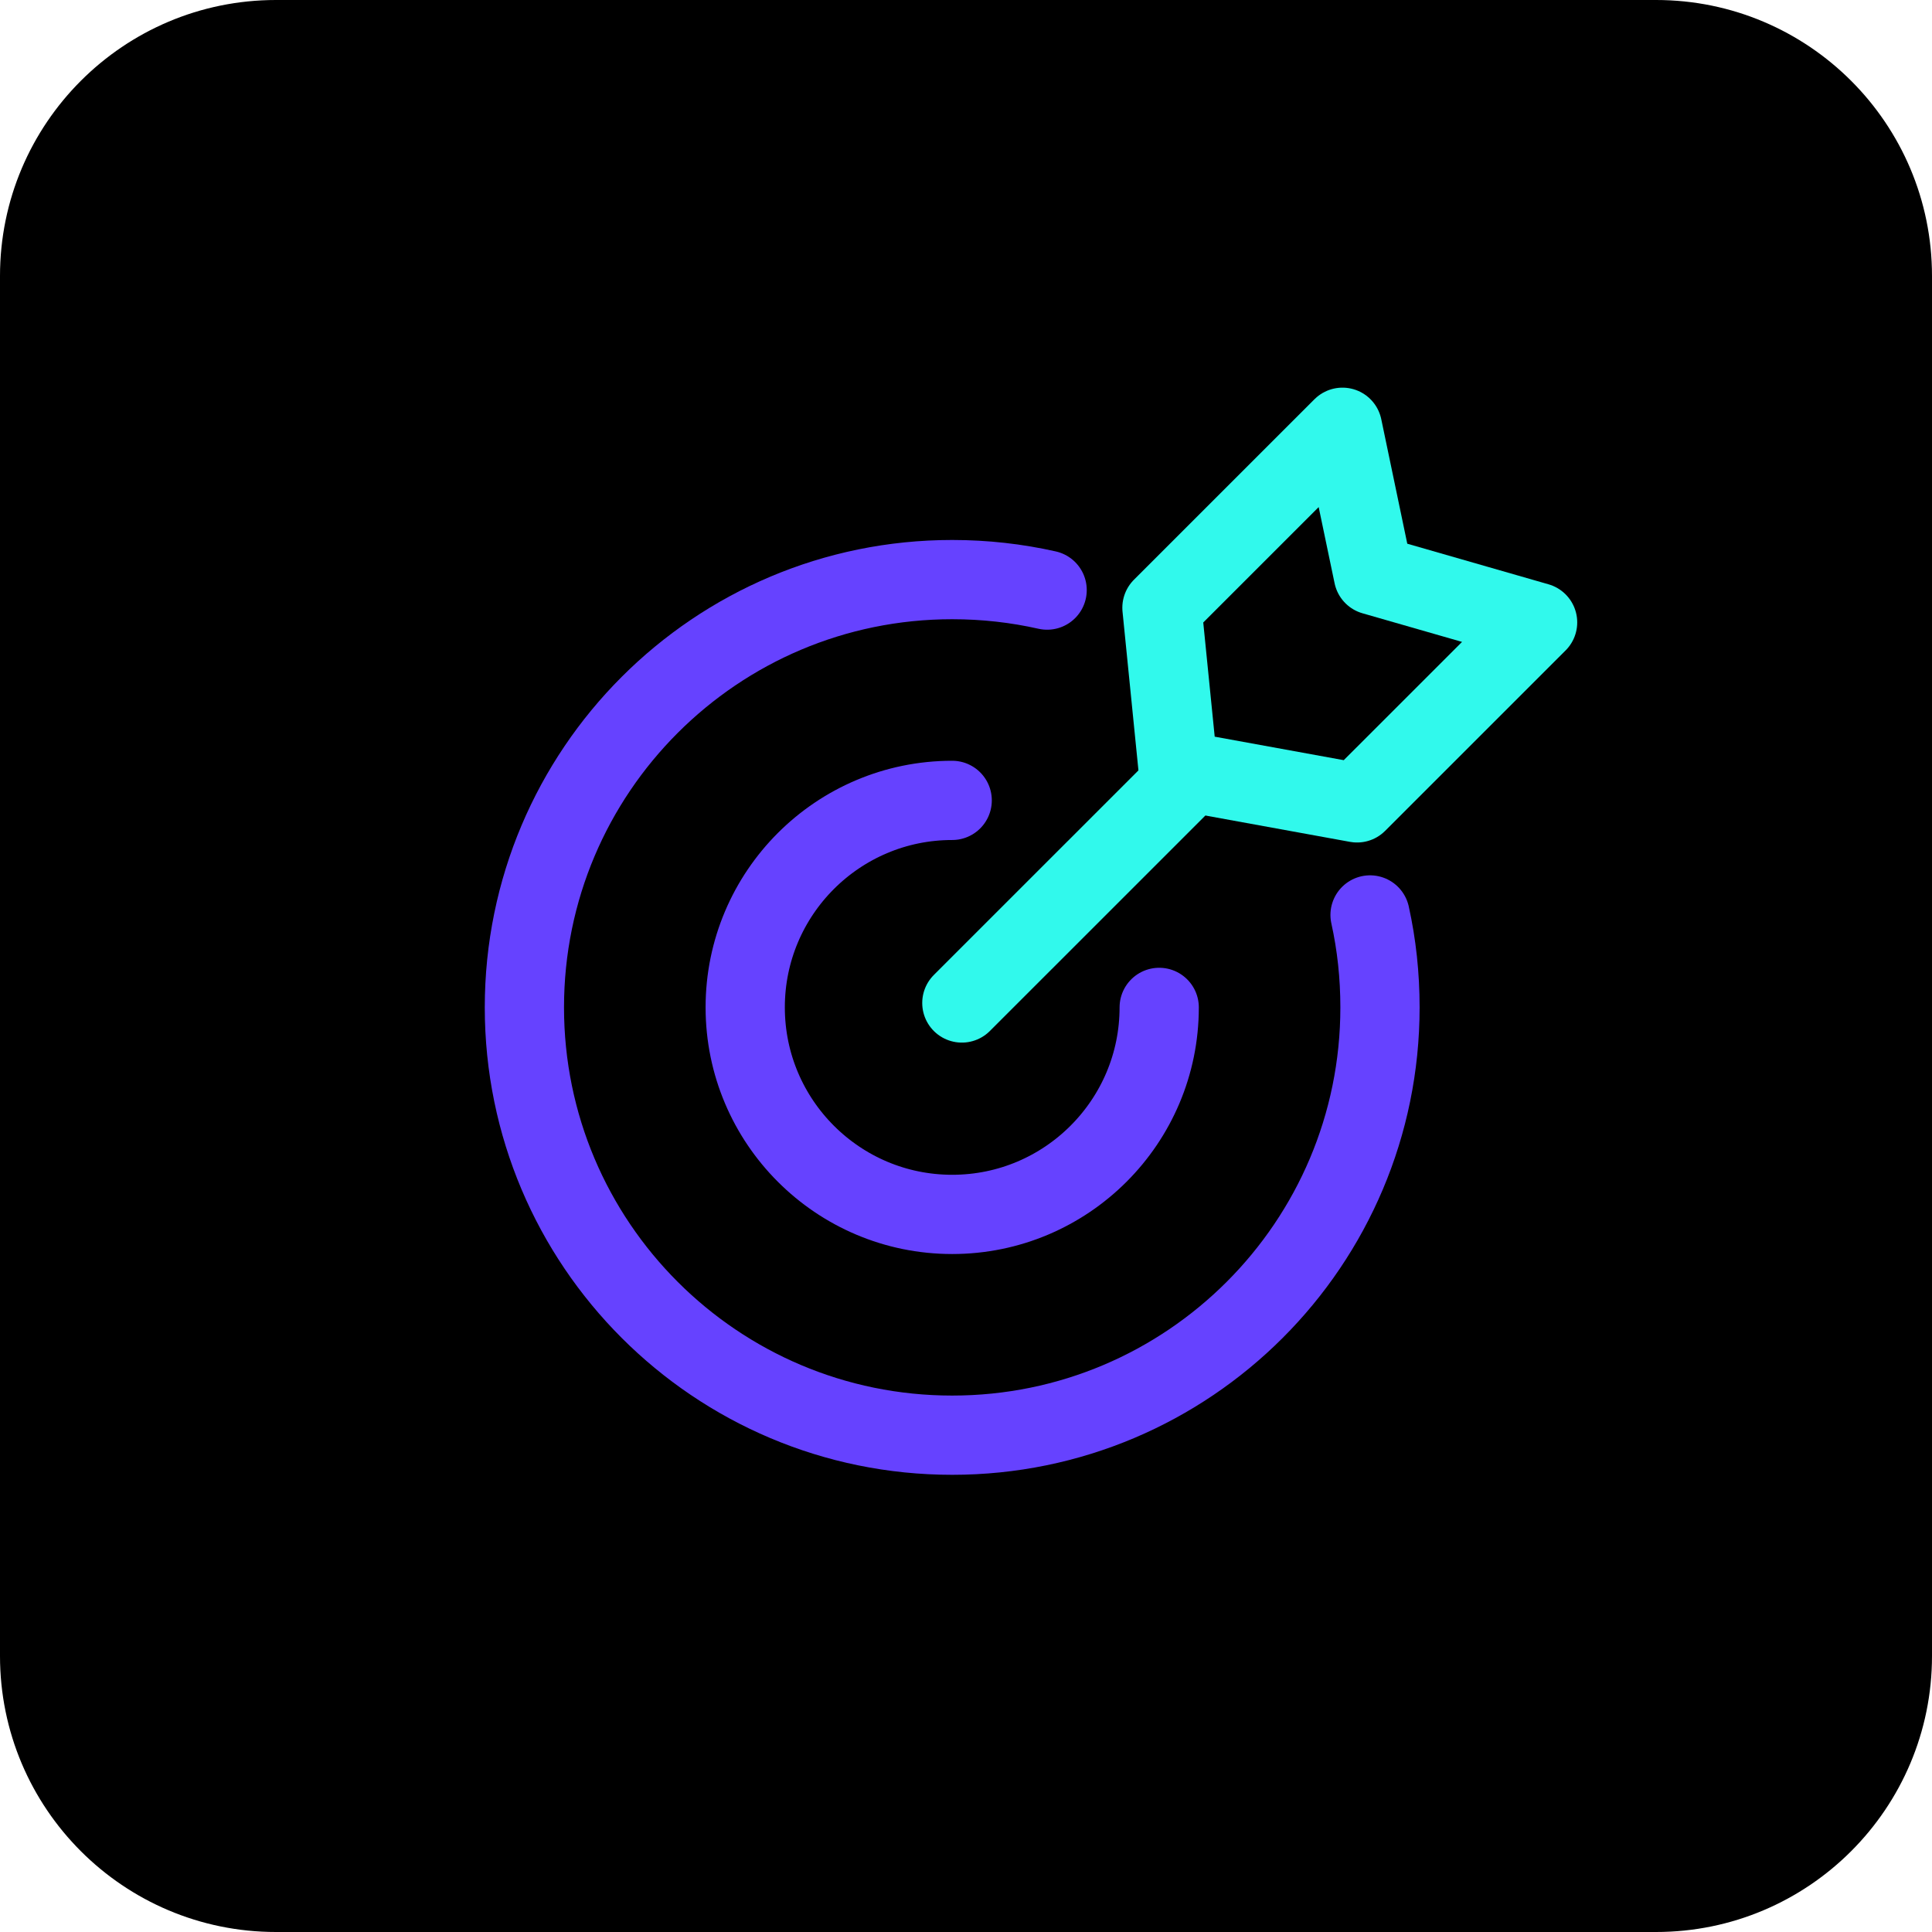
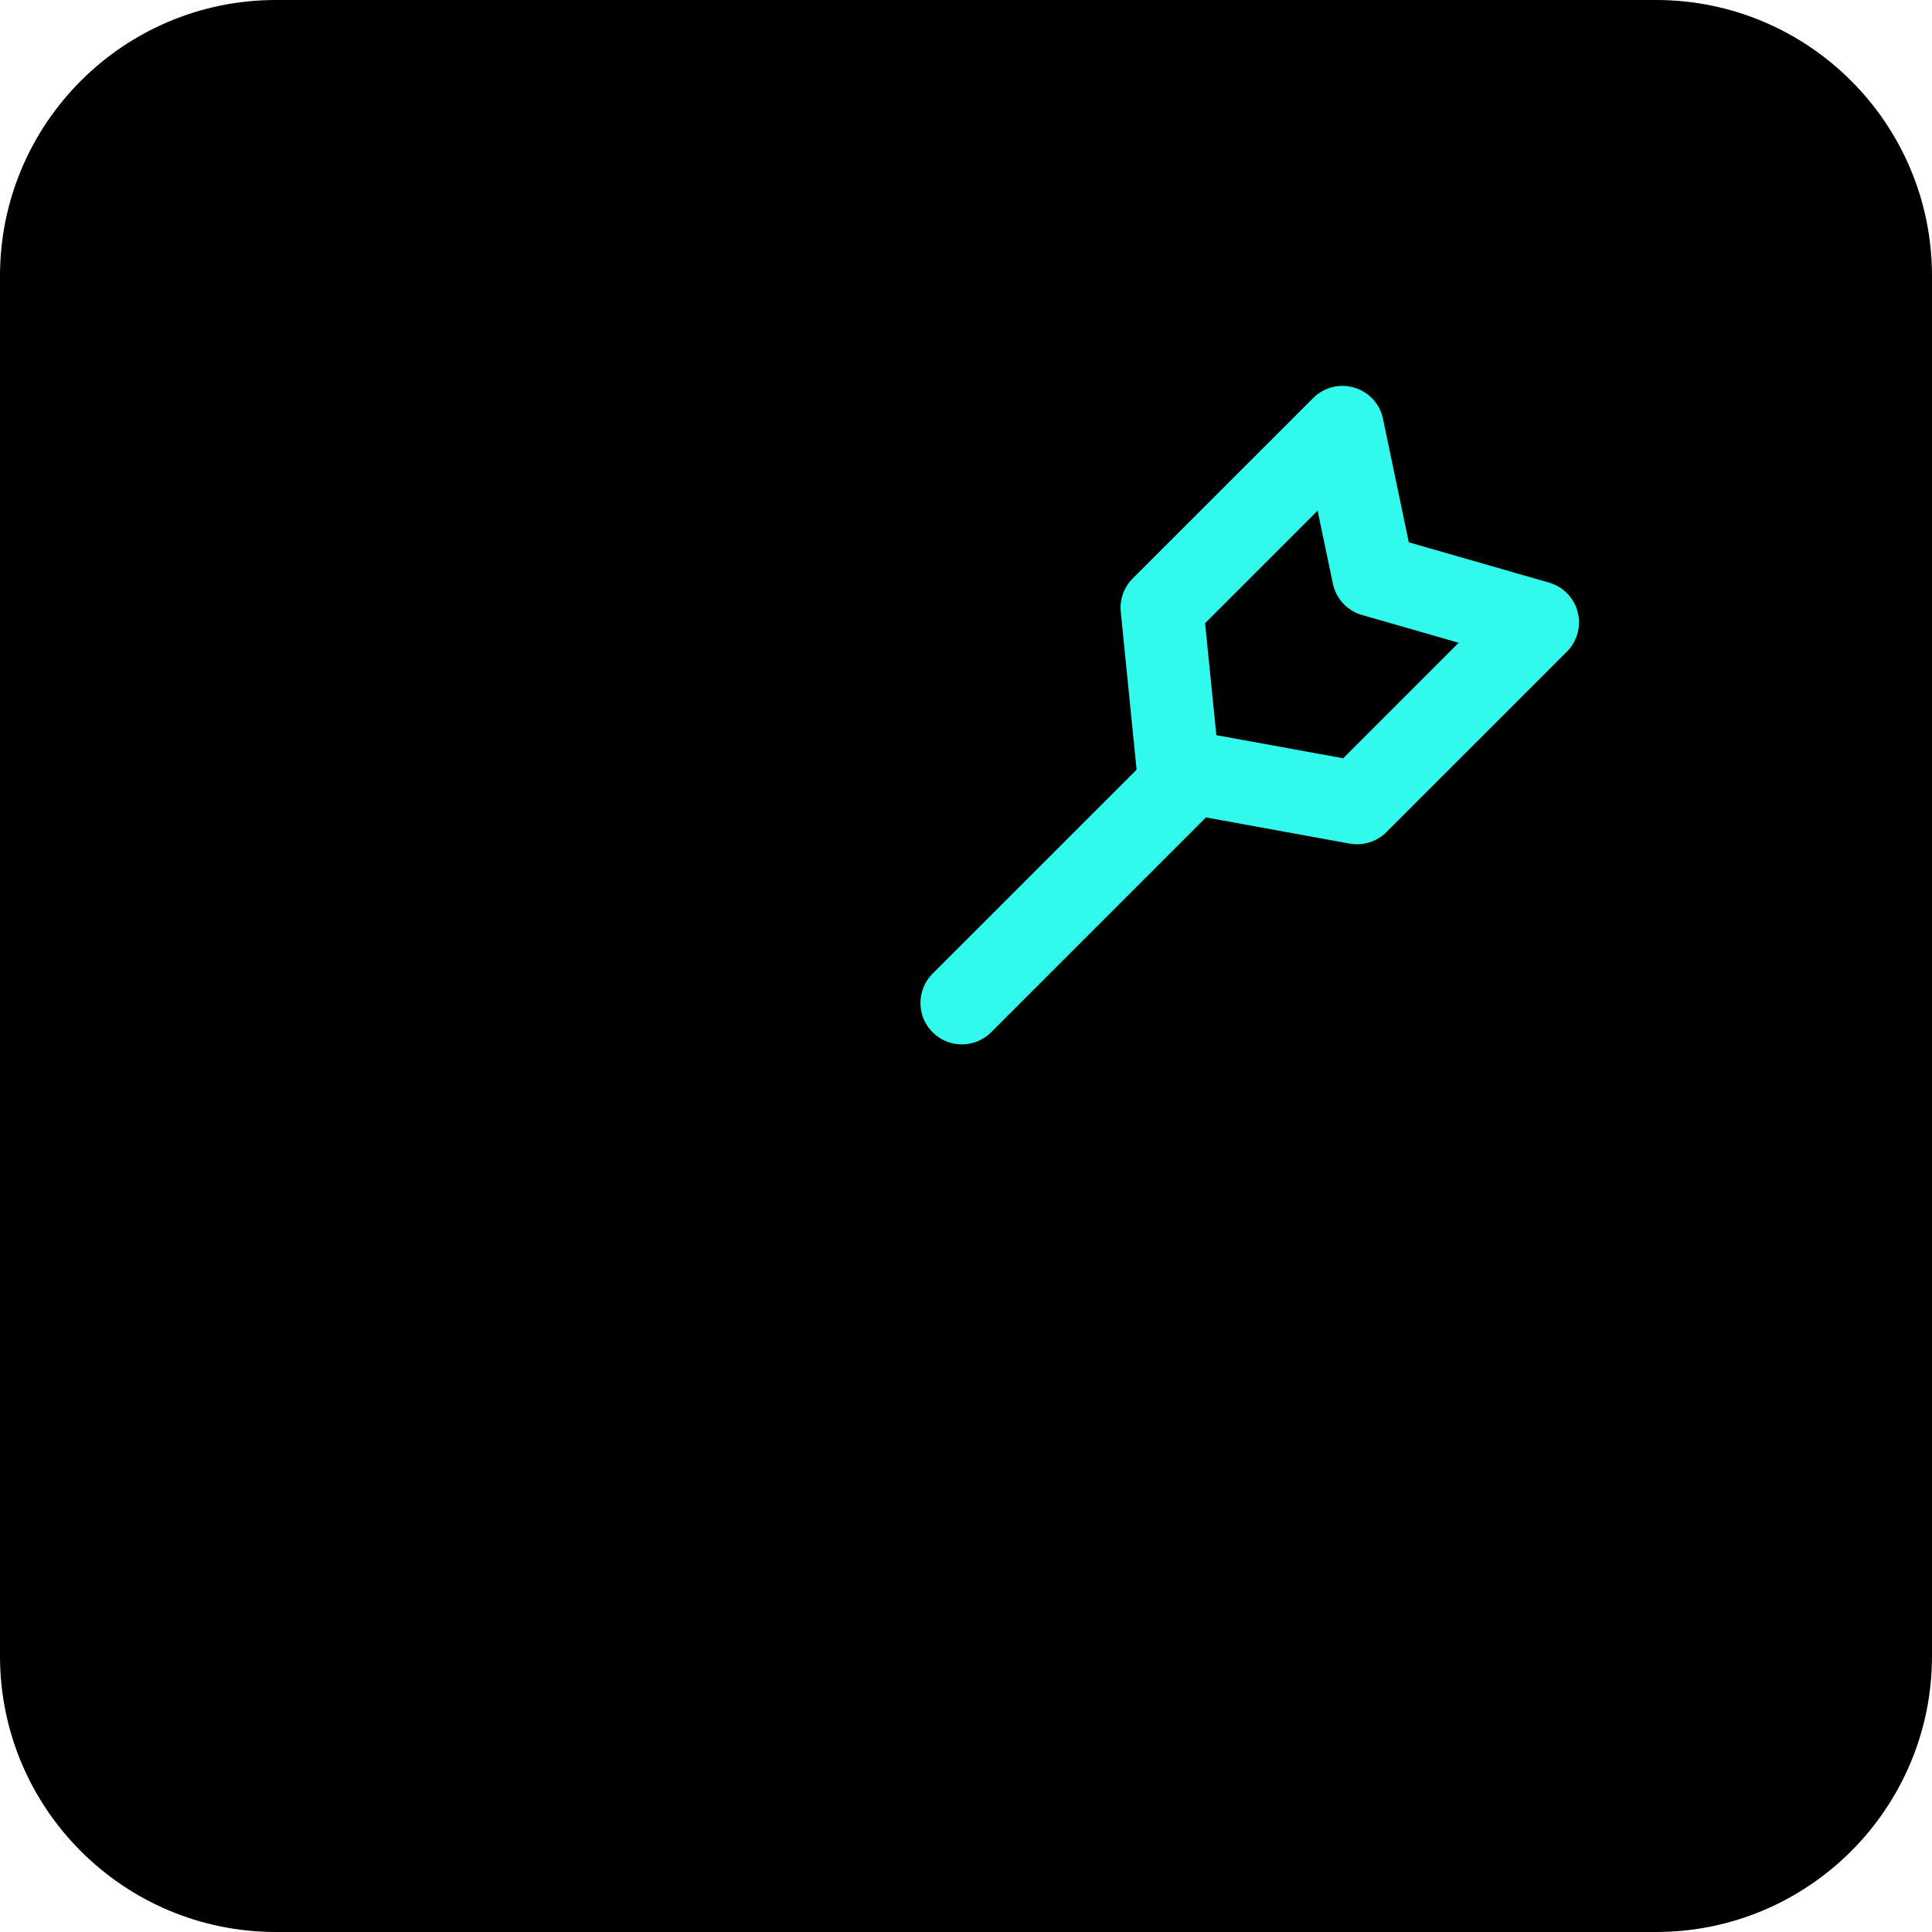
<svg xmlns="http://www.w3.org/2000/svg" version="1.1">
-   <path d="M0 73.14a73.14 73.14 0 0 1 73.14-73.14h365.72a73.14 73.14 0 0 1 73.14 73.14v365.72a73.14 73.14 0 0 1-73.14 73.14h-365.72a73.14 73.14 0 0 1-73.14-73.14z" style="fill:currentcolor;stroke:none;stroke-width:7px;fill-rule:evenodd;" />
-   <path d="M277.5 156.38c-8.12-1.83-16.53-2.78-25.16-2.78-62.61 0-113.37 50.76-113.37 113.37 0 62.61 50.76 113.37 113.37 113.37 62.61 0 113.37-50.76 113.37-113.37 0-8.41-0.88-16.6-2.63-24.5 M252.34 212.11c-30.28 0-54.86 24.58-54.85 54.86 0 30.28 24.58 54.86 54.85 54.86 30.28 0 54.86-24.58 54.86-54.86" style="fill:none;stroke:#6642FF;stroke-width:21px;stroke-linecap:round;fill-rule:evenodd;" />
-   <path d="M311.81 208.9l-56.91 56.9" style="fill:none;stroke:#31F9EC;stroke-width:21px;stroke-linecap:round;fill-rule:evenodd;" />
-   <path d="M355.77 113.23l8.19 39.2 43.52 12.51-47.84 47.83-47.39-8.63-4.32-43.08z" style="fill:none;stroke:#31F9EC;stroke-width:21px;stroke-linejoin:round;fill-rule:evenodd;" />
+   <path d="M0 73.14a73.14 73.14 0 0 1 73.14-73.14h365.72a73.14 73.14 0 0 1 73.14 73.14v365.72a73.14 73.14 0 0 1-73.14 73.14h-365.72a73.14 73.14 0 0 1-73.14-73.14z" style="fill:currentcolor;stroke:none;stroke-width:7.31px;fill-rule:evenodd;" />
+   <path d="M277.5 156.38c-8.12-1.83-16.53-2.78-25.16-2.78-62.61 0-113.37 50.76-113.37 113.37 0 62.61 50.76 113.37 113.37 113.37 62.61 0 113.37-50.76 113.37-113.37 0-8.41-0.88-16.6-2.63-24.5 M252.34 212.11c-30.28 0-54.86 24.58-54.85 54.86 0 30.28 24.58 54.86 54.85 54.86 30.28 0 54.86-24.58 54.86-54.86" style="fill:none;stroke:currentcolor;stroke-width:21.94px;stroke-linecap:round;fill-rule:evenodd;" />
+   <path d="M311.81 208.9l-56.91 56.9" style="fill:none;stroke:#31F9EC;stroke-width:21.94px;stroke-linecap:round;fill-rule:evenodd;" />
+   <path d="M355.77 113.23l8.19 39.2 43.52 12.51-47.84 47.83-47.39-8.63-4.32-43.08z" style="fill:none;stroke:#31F9EC;stroke-width:21.94px;stroke-linejoin:round;fill-rule:evenodd;" />
</svg>
